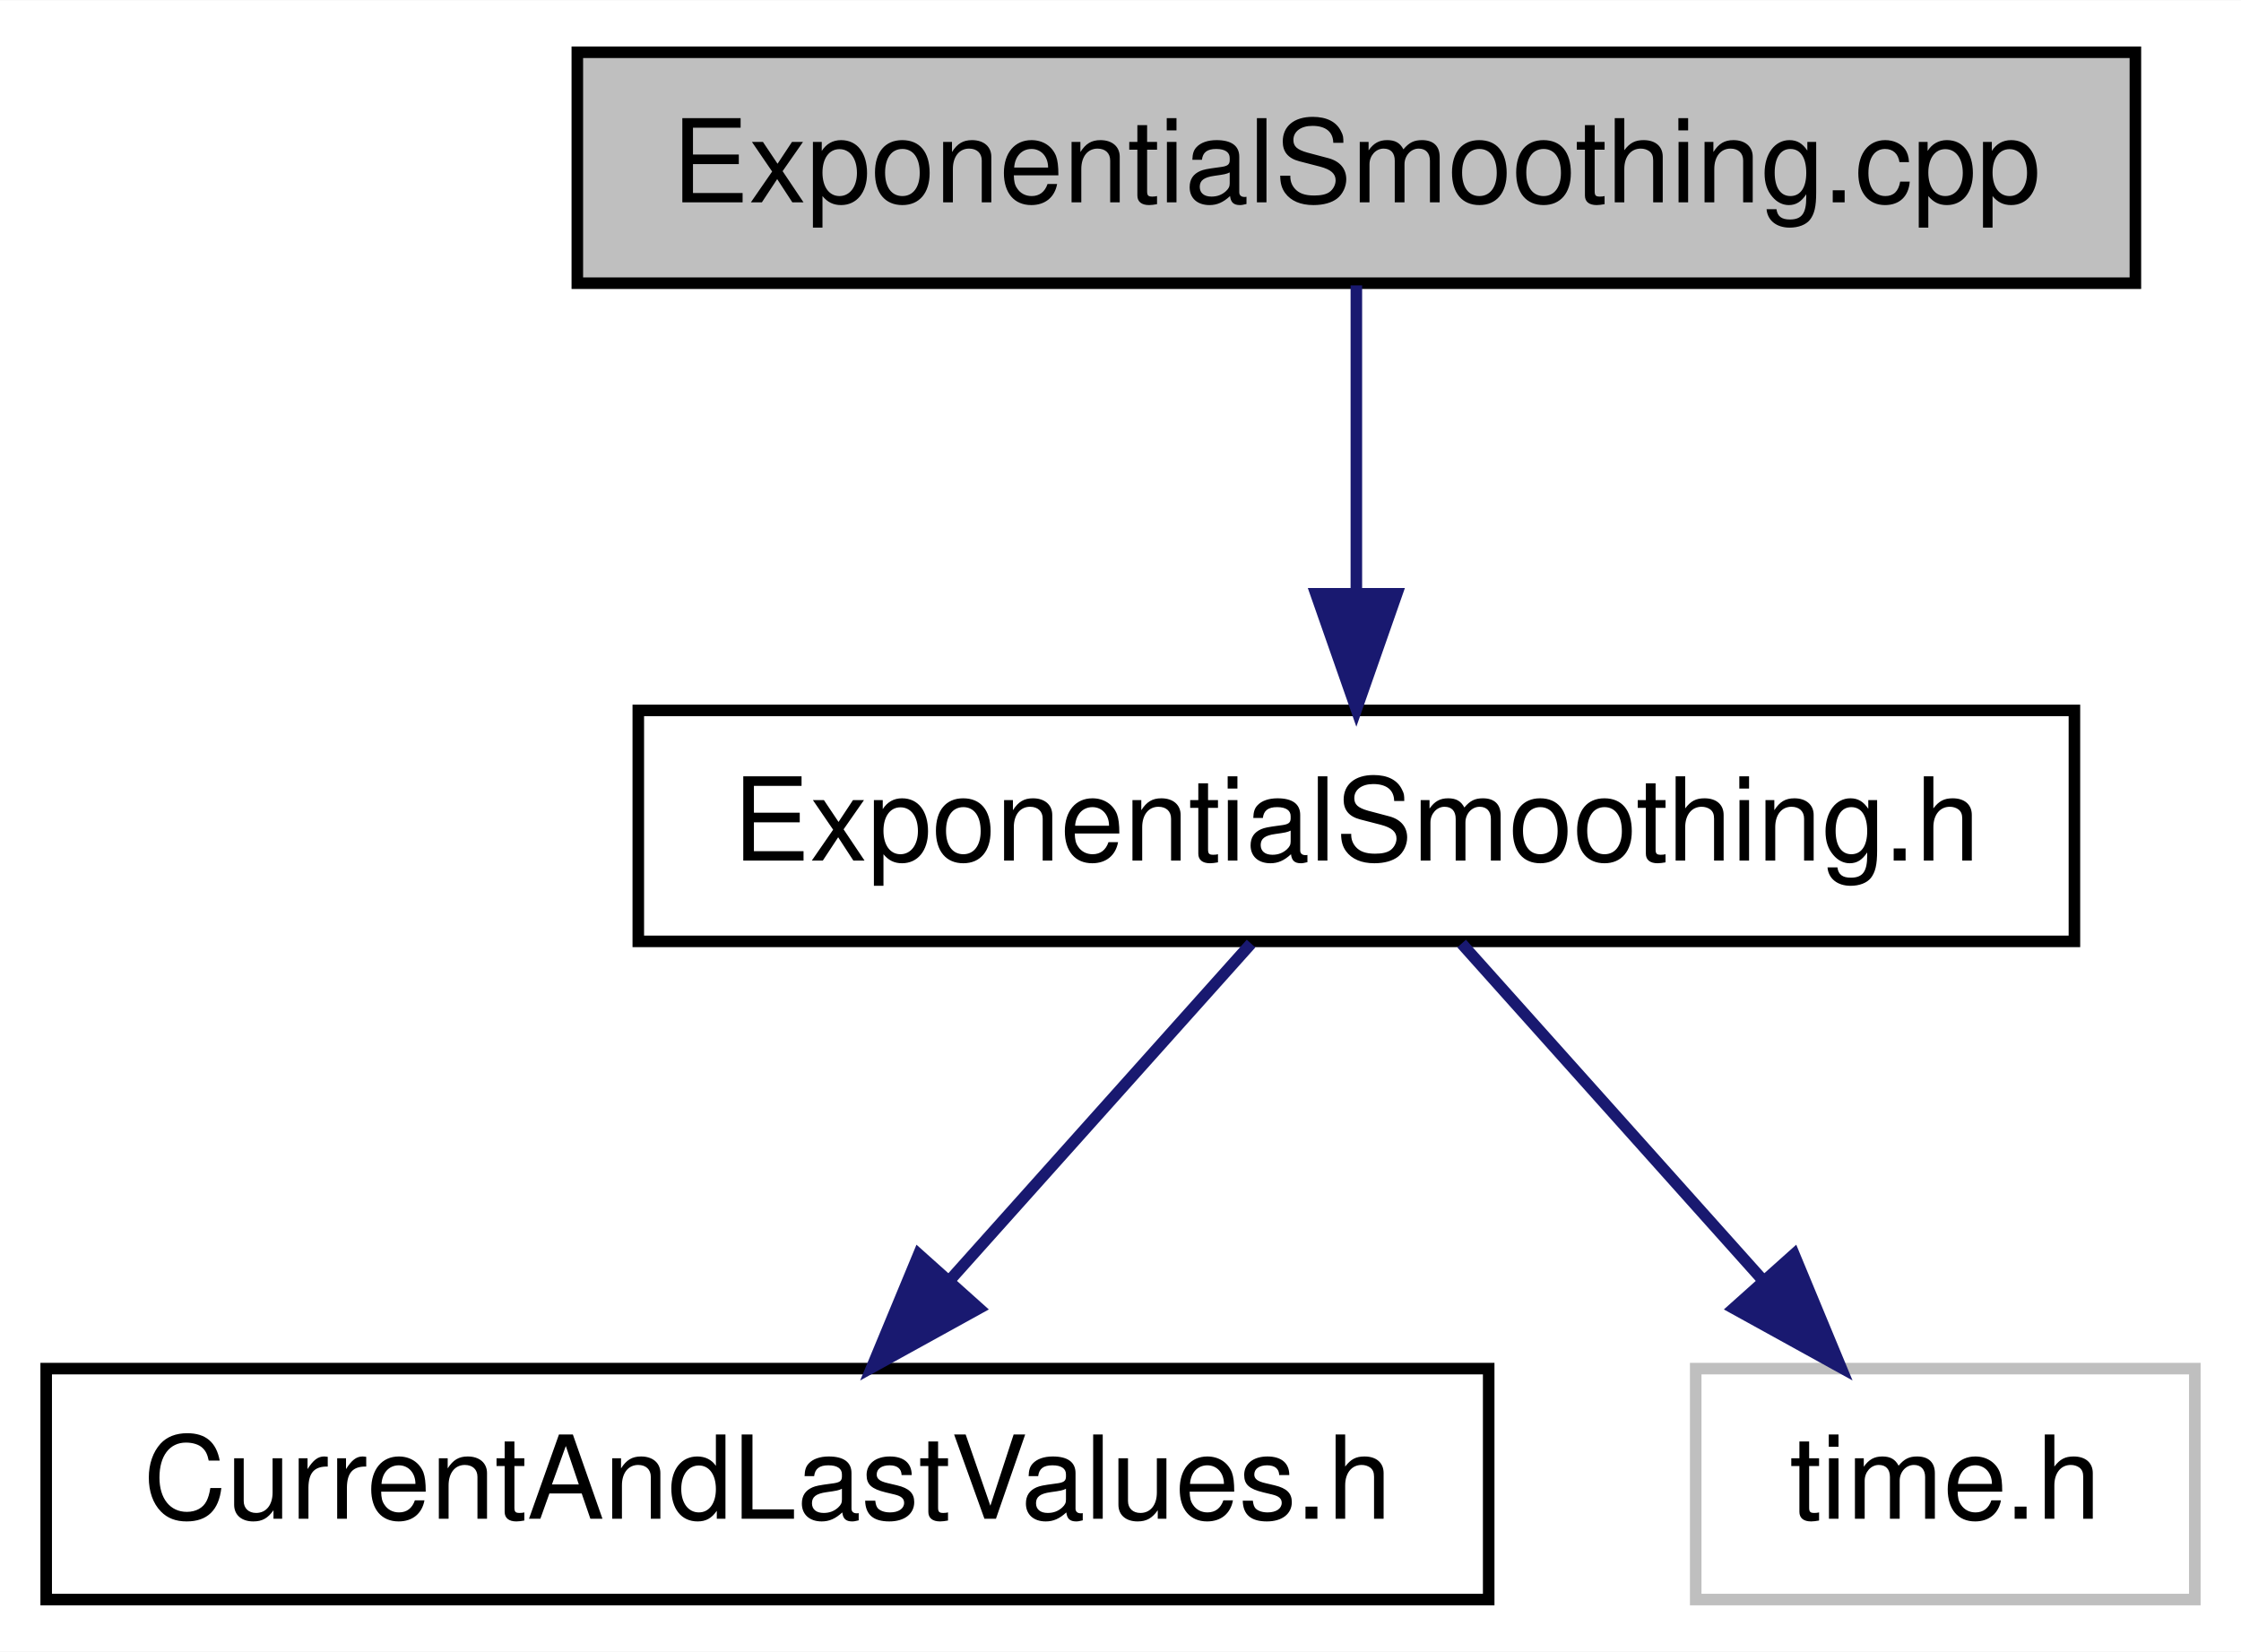
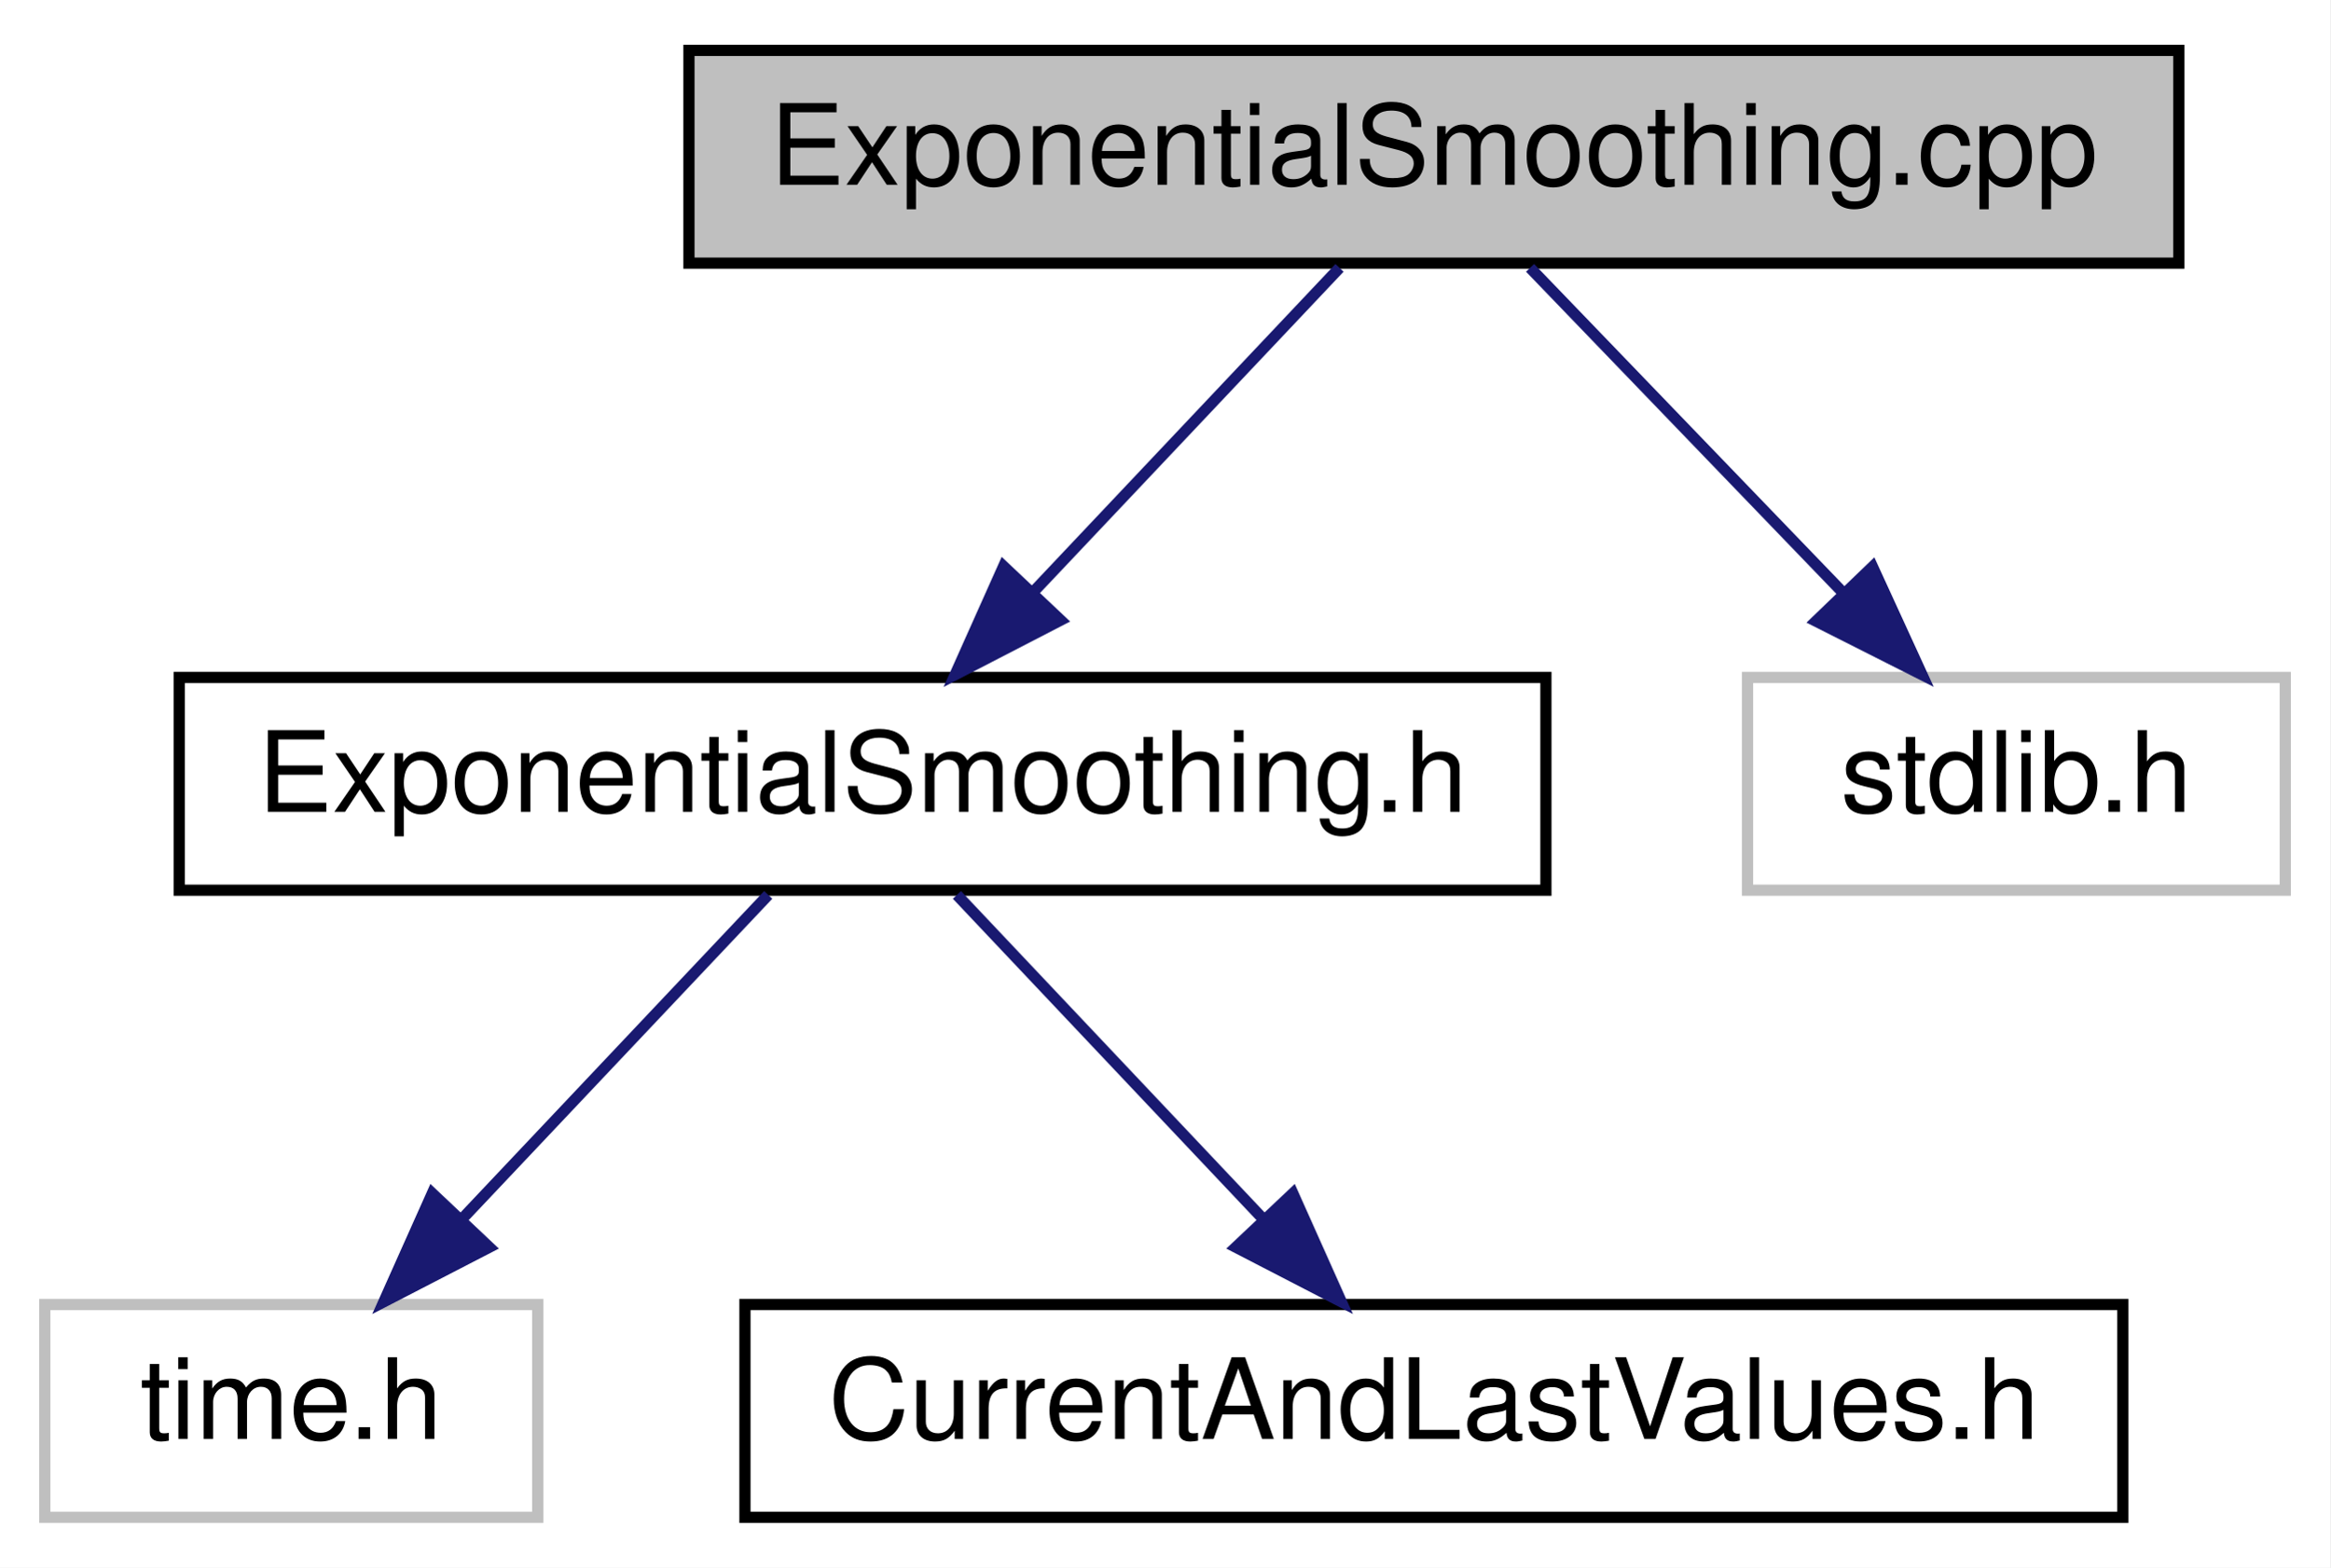
- <svg xmlns="http://www.w3.org/2000/svg" xmlns:xlink="http://www.w3.org/1999/xlink" width="194pt" height="143pt" viewBox="0.00 0.00 194.07 143.00">
-   <g id="graph0" class="graph" transform="scale(1 1) rotate(0) translate(4 139)">
-     <polygon fill="#ffffff" stroke="transparent" points="-4,4 -4,-139 190.072,-139 190.072,4 -4,4" />
+ <svg xmlns="http://www.w3.org/2000/svg" xmlns:xlink="http://www.w3.org/1999/xlink" width="208pt" height="140pt" viewBox="0.00 0.00 208.00 140.00">
+   <g id="graph0" class="graph" transform="scale(1 1) rotate(0) translate(4 136)">
+     <polygon fill="white" stroke="none" points="-4,4 -4,-136 204,-136 204,4 -4,4" />
    <g id="node1" class="node">
-       <polygon fill="#bfbfbf" stroke="#000000" points="45.996,-114.5 45.996,-134.5 180.924,-134.5 180.924,-114.5 45.996,-114.5" />
-       <text text-anchor="middle" x="113.46" y="-121.5" font-family="Helvetica,sans-Serif" font-size="10.00" fill="#000000">ExponentialSmoothing.cpp</text>
+       <polygon fill="#bfbfbf" stroke="black" points="57.5,-112.5 57.5,-131.5 190.5,-131.5 190.5,-112.5 57.5,-112.5" />
+       <text text-anchor="middle" x="124" y="-119.5" font-family="Helvetica,sans-Serif" font-size="10.00">ExponentialSmoothing.cpp</text>
    </g>
    <g id="node2" class="node">
      <g id="a_node2">
        <a xlink:href="ExponentialSmoothing_8h.html" target="_top" xlink:title="ExponentialSmoothing.h">
-           <polygon fill="#ffffff" stroke="#000000" points="51.276,-57.5 51.276,-77.5 175.644,-77.5 175.644,-57.5 51.276,-57.5" />
-           <text text-anchor="middle" x="113.46" y="-64.5" font-family="Helvetica,sans-Serif" font-size="10.00" fill="#000000">ExponentialSmoothing.h</text>
+           <polygon fill="white" stroke="black" points="12,-56.5 12,-75.5 134,-75.5 134,-56.5 12,-56.5" />
+           <text text-anchor="middle" x="73" y="-63.5" font-family="Helvetica,sans-Serif" font-size="10.00">ExponentialSmoothing.h</text>
        </a>
      </g>
    </g>
    <g id="edge1" class="edge">
-       <path fill="none" stroke="#191970" d="M113.46,-114.309C113.46,-106.933 113.46,-96.72 113.46,-87.715" />
-       <polygon fill="#191970" stroke="#191970" points="116.96,-87.602 113.46,-77.602 109.96,-87.602 116.96,-87.602" />
+       <path fill="none" stroke="midnightblue" d="M115.578,-112.083C108.152,-104.22 97.148,-92.569 88.188,-83.081" />
+       <polygon fill="midnightblue" stroke="midnightblue" points="90.676,-80.618 81.265,-75.751 85.587,-85.424 90.676,-80.618" />
+     </g>
+     <g id="node5" class="node">
+       <polygon fill="white" stroke="#bfbfbf" points="152,-56.5 152,-75.5 200,-75.5 200,-56.5 152,-56.5" />
+       <text text-anchor="middle" x="176" y="-63.5" font-family="Helvetica,sans-Serif" font-size="10.00">stdlib.h</text>
+     </g>
+     <g id="edge4" class="edge">
+       <path fill="none" stroke="midnightblue" d="M132.587,-112.083C140.159,-104.22 151.378,-92.569 160.514,-83.081" />
+       <polygon fill="midnightblue" stroke="midnightblue" points="163.158,-85.382 167.573,-75.751 158.115,-80.527 163.158,-85.382" />
    </g>
    <g id="node3" class="node">
-       <g id="a_node3">
+       <polygon fill="white" stroke="#bfbfbf" points="0,-0.5 0,-19.5 44,-19.5 44,-0.5 0,-0.5" />
+       <text text-anchor="middle" x="22" y="-7.5" font-family="Helvetica,sans-Serif" font-size="10.00">time.h</text>
+     </g>
+     <g id="edge2" class="edge">
+       <path fill="none" stroke="midnightblue" d="M64.578,-56.083C57.152,-48.219 46.148,-36.569 37.188,-27.081" />
+       <polygon fill="midnightblue" stroke="midnightblue" points="39.676,-24.618 30.265,-19.751 34.587,-29.424 39.676,-24.618" />
+     </g>
+     <g id="node4" class="node">
+       <g id="a_node4">
        <a xlink:href="CurrentAndLastValues_8h.html" target="_top" xlink:title="CurrentAndLastValues.h">
-           <polygon fill="#ffffff" stroke="#000000" points="0,-.5 0,-20.5 124.92,-20.5 124.92,-.5 0,-.5" />
-           <text text-anchor="middle" x="62.46" y="-7.5" font-family="Helvetica,sans-Serif" font-size="10.00" fill="#000000">CurrentAndLastValues.h</text>
+           <polygon fill="white" stroke="black" points="62.5,-0.5 62.5,-19.5 185.5,-19.5 185.5,-0.5 62.5,-0.5" />
+           <text text-anchor="middle" x="124" y="-7.5" font-family="Helvetica,sans-Serif" font-size="10.00">CurrentAndLastValues.h</text>
        </a>
      </g>
    </g>
-     <g id="edge2" class="edge">
-       <path fill="none" stroke="#191970" d="M104.342,-57.309C97.09,-49.204 86.772,-37.672 78.192,-28.083" />
-       <polygon fill="#191970" stroke="#191970" points="80.775,-25.721 71.499,-20.602 75.558,-30.389 80.775,-25.721" />
-     </g>
-     <g id="node4" class="node">
-       <polygon fill="#ffffff" stroke="#bfbfbf" points="142.848,-.5 142.848,-20.5 186.072,-20.5 186.072,-.5 142.848,-.5" />
-       <text text-anchor="middle" x="164.46" y="-7.5" font-family="Helvetica,sans-Serif" font-size="10.00" fill="#000000">time.h</text>
-     </g>
    <g id="edge3" class="edge">
-       <path fill="none" stroke="#191970" d="M122.578,-57.309C129.83,-49.204 140.148,-37.672 148.728,-28.083" />
-       <polygon fill="#191970" stroke="#191970" points="151.362,-30.389 155.421,-20.602 146.145,-25.721 151.362,-30.389" />
+       <path fill="none" stroke="midnightblue" d="M81.422,-56.083C88.848,-48.219 99.852,-36.569 108.812,-27.081" />
+       <polygon fill="midnightblue" stroke="midnightblue" points="111.413,-29.424 115.735,-19.751 106.324,-24.618 111.413,-29.424" />
    </g>
  </g>
</svg>
